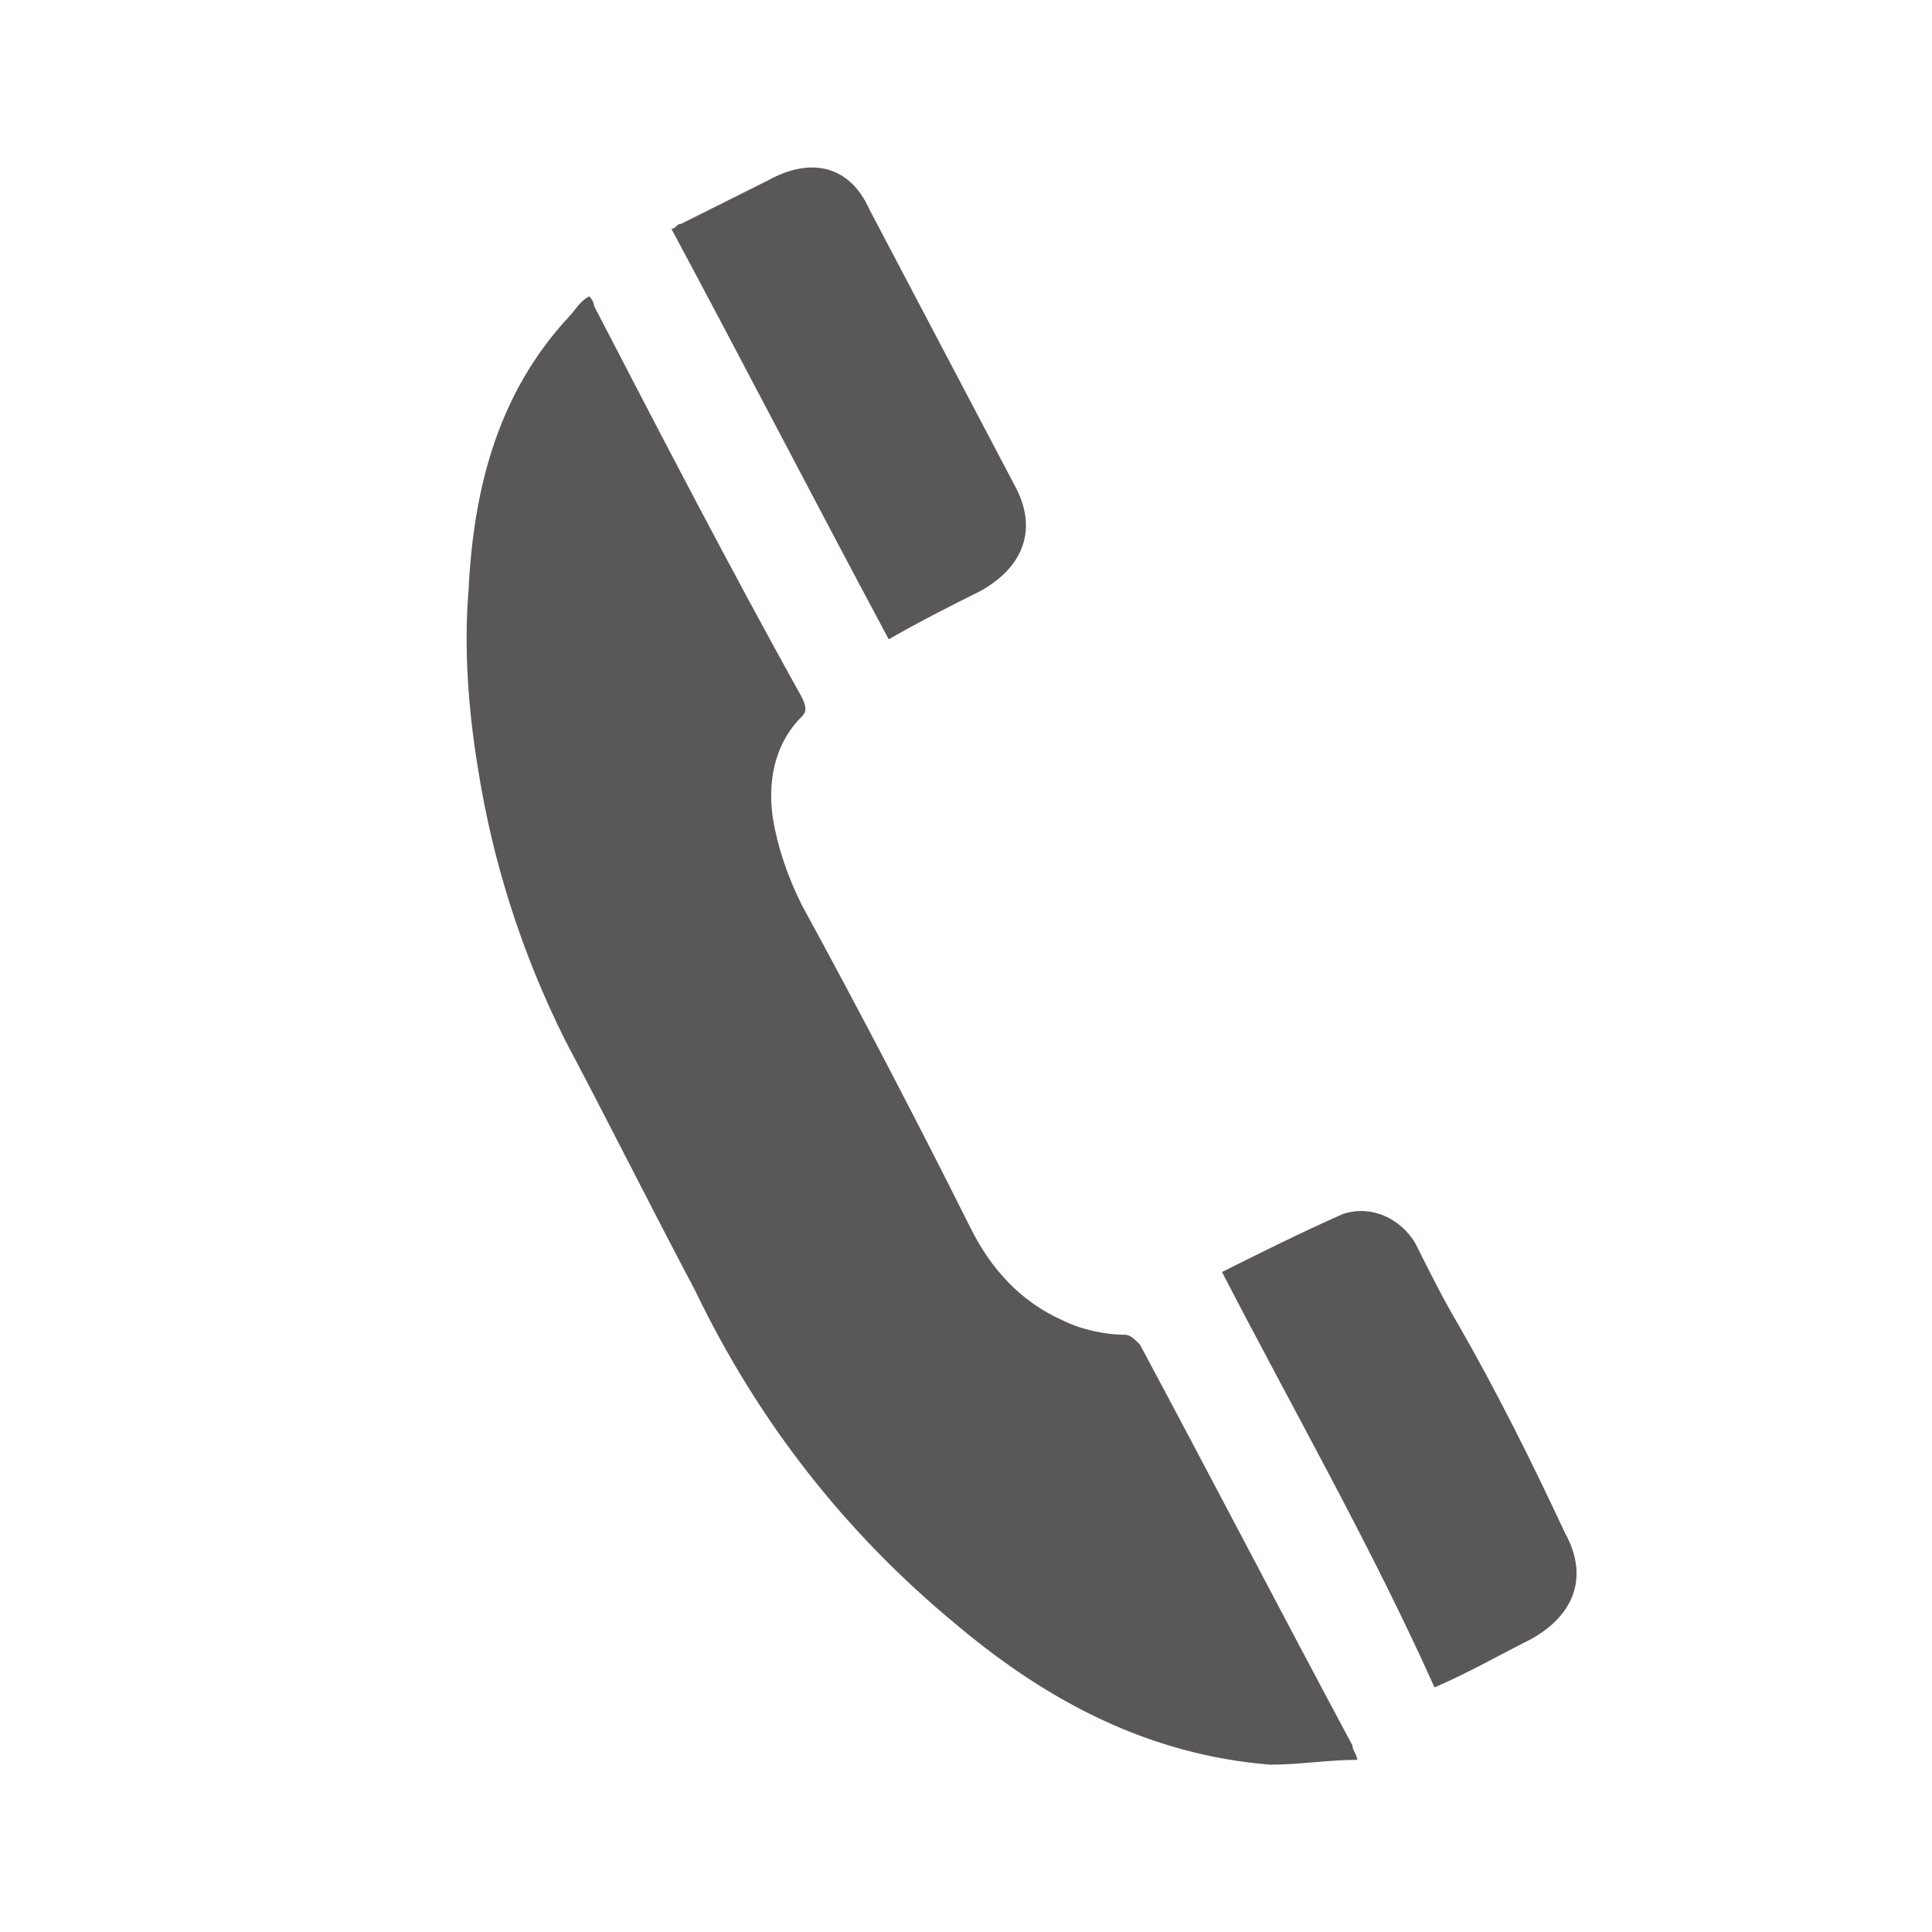
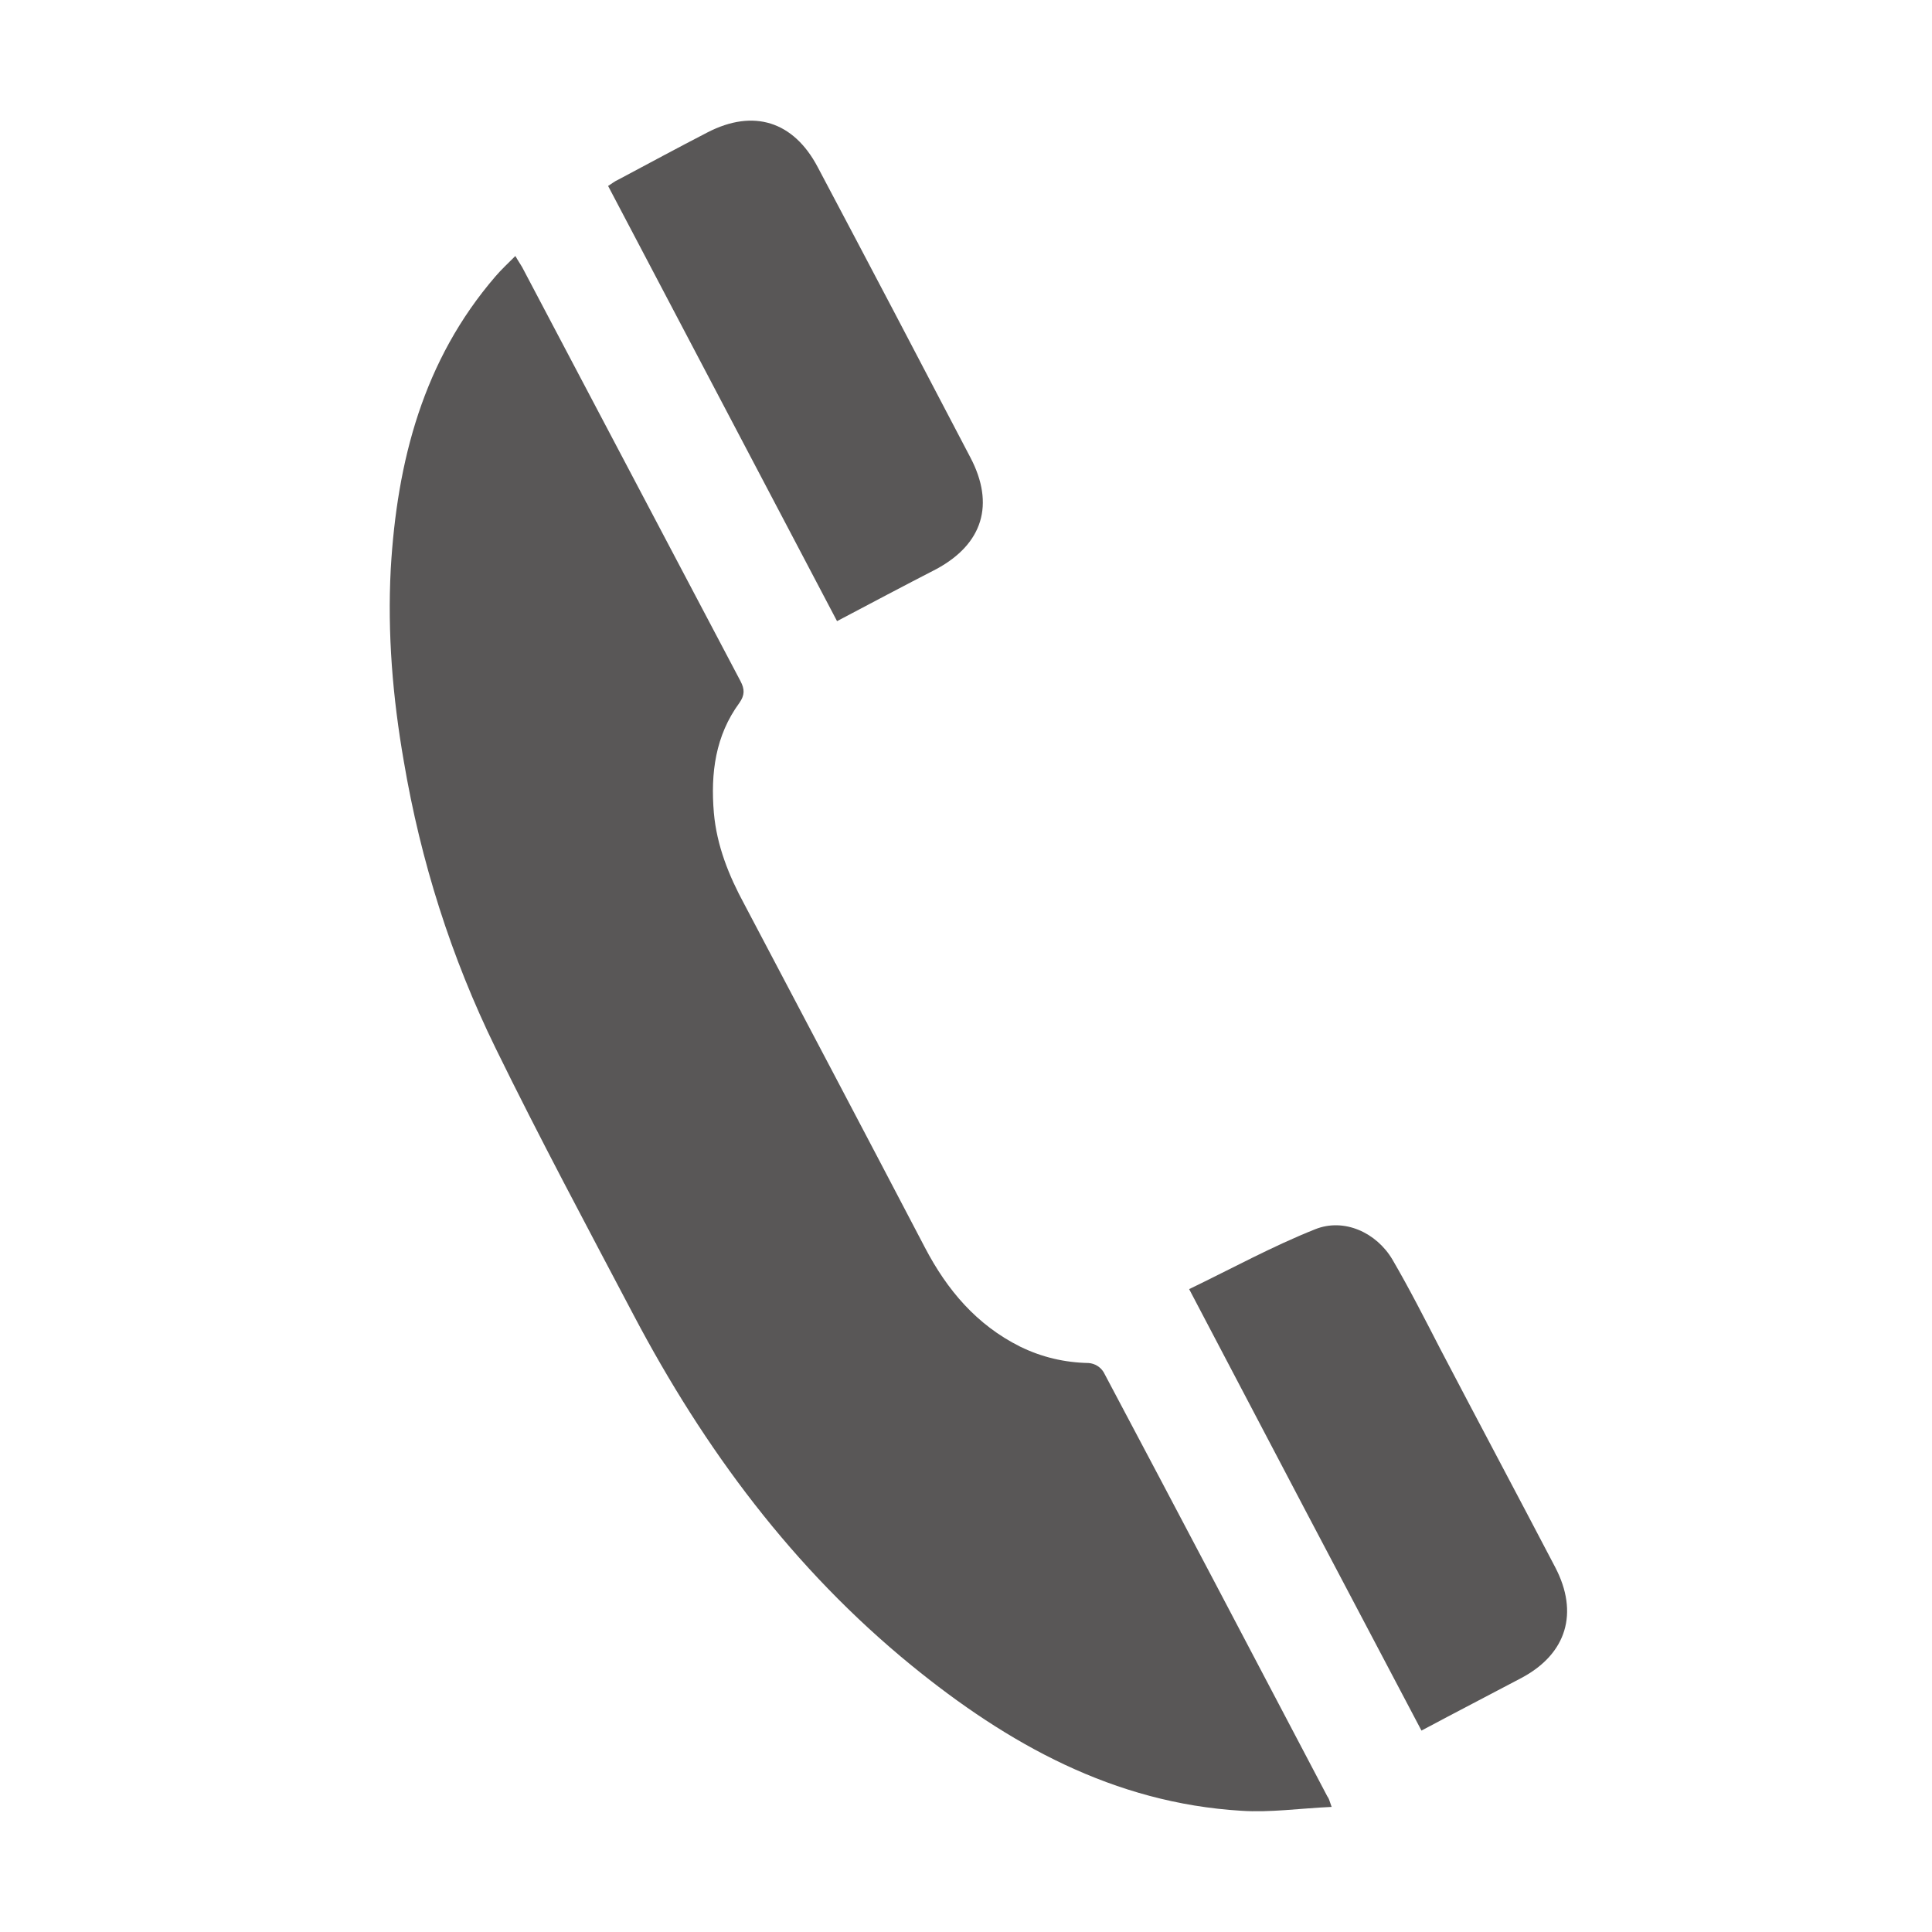
- <svg xmlns="http://www.w3.org/2000/svg" version="1.1" id="圖層_1" x="0px" y="0px" viewBox="200 0 560 560" enable-background="new 200 0 560 560" xml:space="preserve">
+ <svg xmlns="http://www.w3.org/2000/svg" version="1.1" id="圖層_1" x="0" y="0" viewBox="0 0 40 40" xml:space="preserve">
+   <style>.st0{fill:#595757}</style>
  <g id="upAk6x_4_">
    <g id="XMLID_946_">
-       <path id="XMLID_1078_" fill="#595757" d="M593.4,510.1c-8.4,0-16.8,1.4-25.2,1.4c-35-2.8-64.4-18.2-91-40.6    c-32.2-26.6-57.4-58.8-75.6-96.6c-12.6-23.8-25.2-49-37.8-72.8c-12.6-25.2-21-51.8-25.2-78.4c-2.8-16.8-4.2-35-2.8-51.8    c1.4-29.4,8.4-57.4,29.4-79.8c1.4-1.4,2.8-4.2,5.6-5.6c1.4,1.4,1.4,2.8,1.4,2.8c19.6,37.8,39.2,75.6,60.2,113.4    c1.4,2.8,1.4,4.2,0,5.6c-8.4,8.4-9.8,19.6-8.4,29.4c1.4,8.4,4.2,16.8,8.4,25.2c16.8,30.8,33.6,63,49,93.8    c5.6,11.2,14,21,26.6,26.6c5.6,2.8,12.6,4.2,18.2,4.2c1.4,0,2.8,1.4,4.2,2.8c21,39.2,40.6,77,61.6,116.2    C592,507.3,593.4,508.7,593.4,510.1z" />
-       <path id="XMLID_1020_" fill="#595757" d="M554.2,368.7c11.2-5.6,22.4-11.2,35-16.8c8.4-2.8,16.8,1.4,21,8.4    c4.2,8.4,8.4,16.8,12.6,23.8c11.2,19.6,21,39.2,30.8,60.2c7,12.6,2.8,23.8-9.8,30.8c-8.4,4.2-18.2,9.8-28,14    C597.6,448.5,575.2,409.3,554.2,368.7z" />
-       <path id="XMLID_947_" fill="#595757" d="M457.6,185.3c-21-39.2-42-79.8-63-119c1.4,0,1.4-1.4,2.8-1.4c8.4-4.2,16.8-8.4,25.2-12.6    c12.6-7,23.8-4.2,29.4,8.4c14,26.6,28,53.2,42,79.8c7,12.6,2.8,23.8-9.8,30.8C475.8,175.5,467.4,179.7,457.6,185.3z" />
+       <path id="XMLID_1078_" class="st0" d="M27.57 37.41c-.66.03-1.27.12-1.87.08-2.64-.16-4.83-1.38-6.83-3.01-2.45-2-4.29-4.48-5.75-7.25-.97-1.84-1.95-3.67-2.86-5.53-.92-1.88-1.55-3.87-1.9-5.94-.23-1.32-.34-2.64-.27-3.98.13-2.23.67-4.32 2.17-6.06.12-.14.26-.27.41-.42.05.09.1.16.14.23 1.51 2.86 3.01 5.71 4.52 8.57.09.17.09.29-.02.45-.5.68-.6 1.46-.53 2.28.06.68.31 1.3.63 1.89 1.25 2.37 2.5 4.74 3.74 7.11.46.88 1.07 1.6 1.97 2.05.45.22.92.33 1.42.34a.4.4 0 01.31.19c1.55 2.92 3.09 5.85 4.63 8.78.03.04.04.07.09.22z" />
+       <path id="XMLID_1020_" class="st0" d="M24.62 26.69c.89-.43 1.73-.89 2.61-1.24.6-.24 1.27.07 1.6.63.35.6.67 1.23.99 1.85.79 1.51 1.59 3.01 2.38 4.52.49.94.24 1.79-.7 2.29-.68.36-1.36.71-2.07 1.09-1.6-3.03-3.19-6.05-4.81-9.14z" />
+       <path id="XMLID_947_" class="st0" d="M17.33 12.86c-1.58-3.01-3.16-6-4.74-9.01.08-.05.14-.1.21-.13.62-.33 1.23-.66 1.85-.98.95-.49 1.78-.23 2.28.72 1.06 2 2.11 4 3.16 6.01.51.97.26 1.79-.7 2.31-.68.35-1.36.71-2.06 1.08z" />
    </g>
  </g>
</svg>
